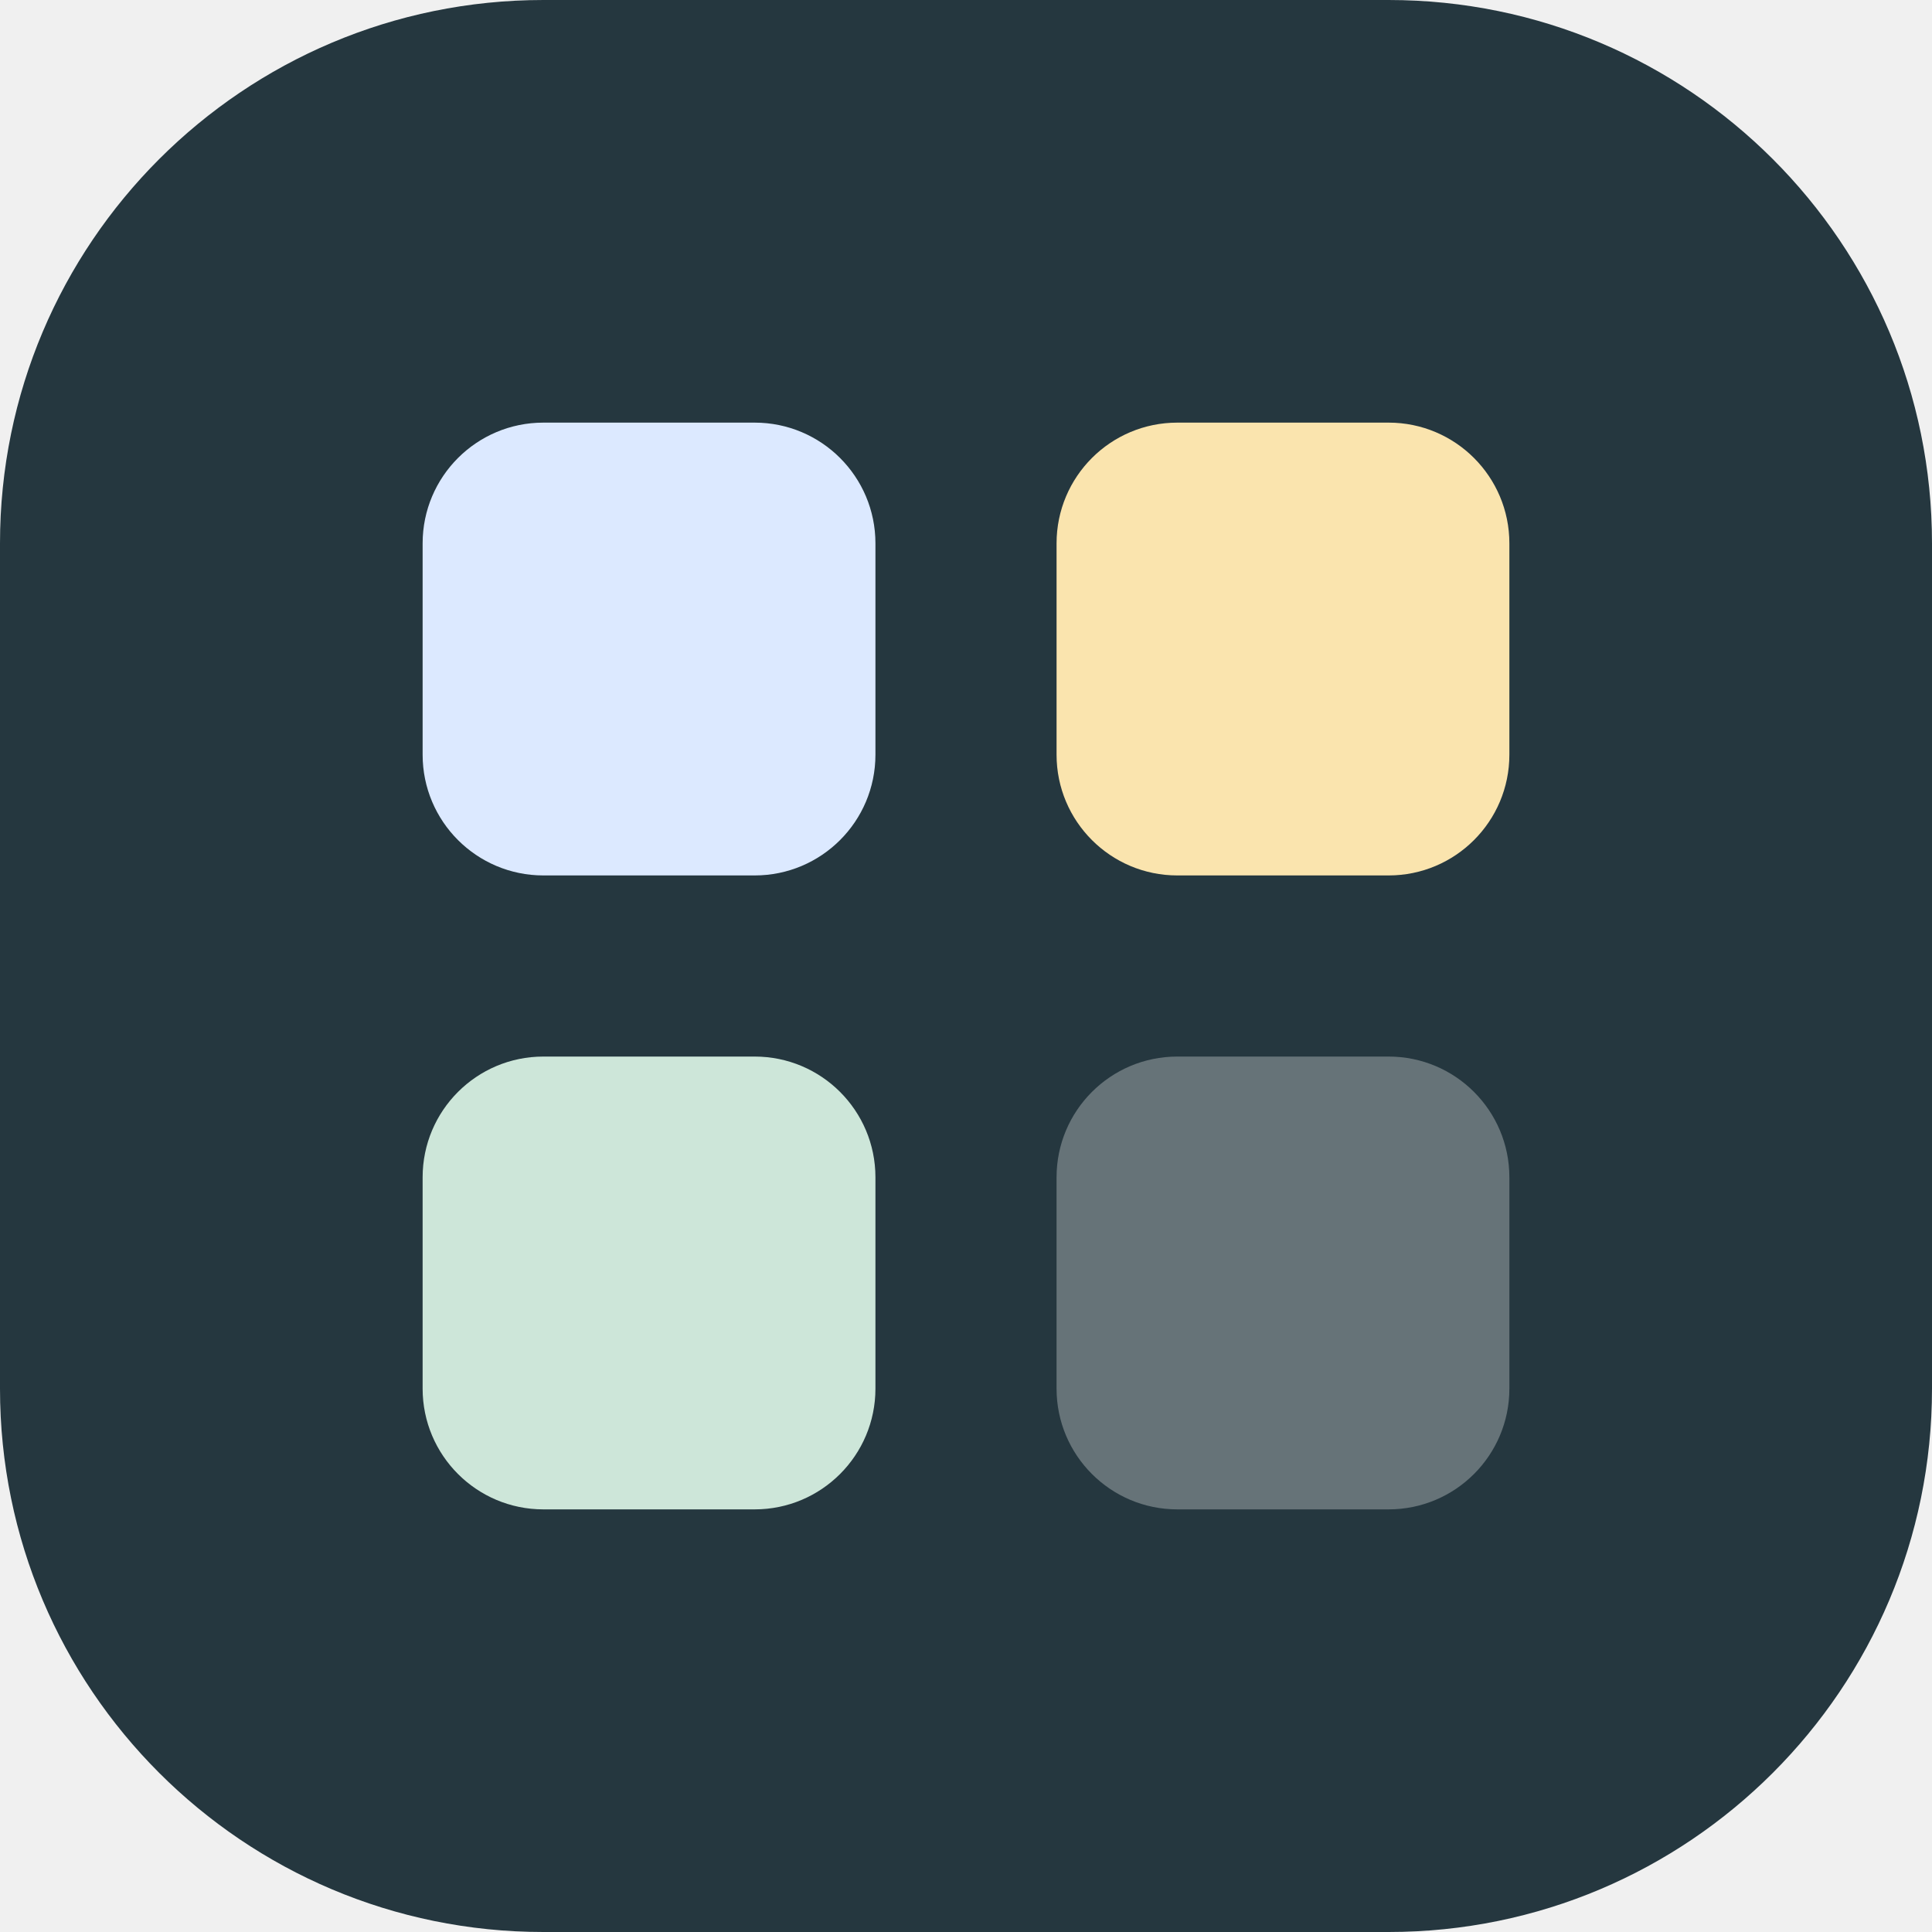
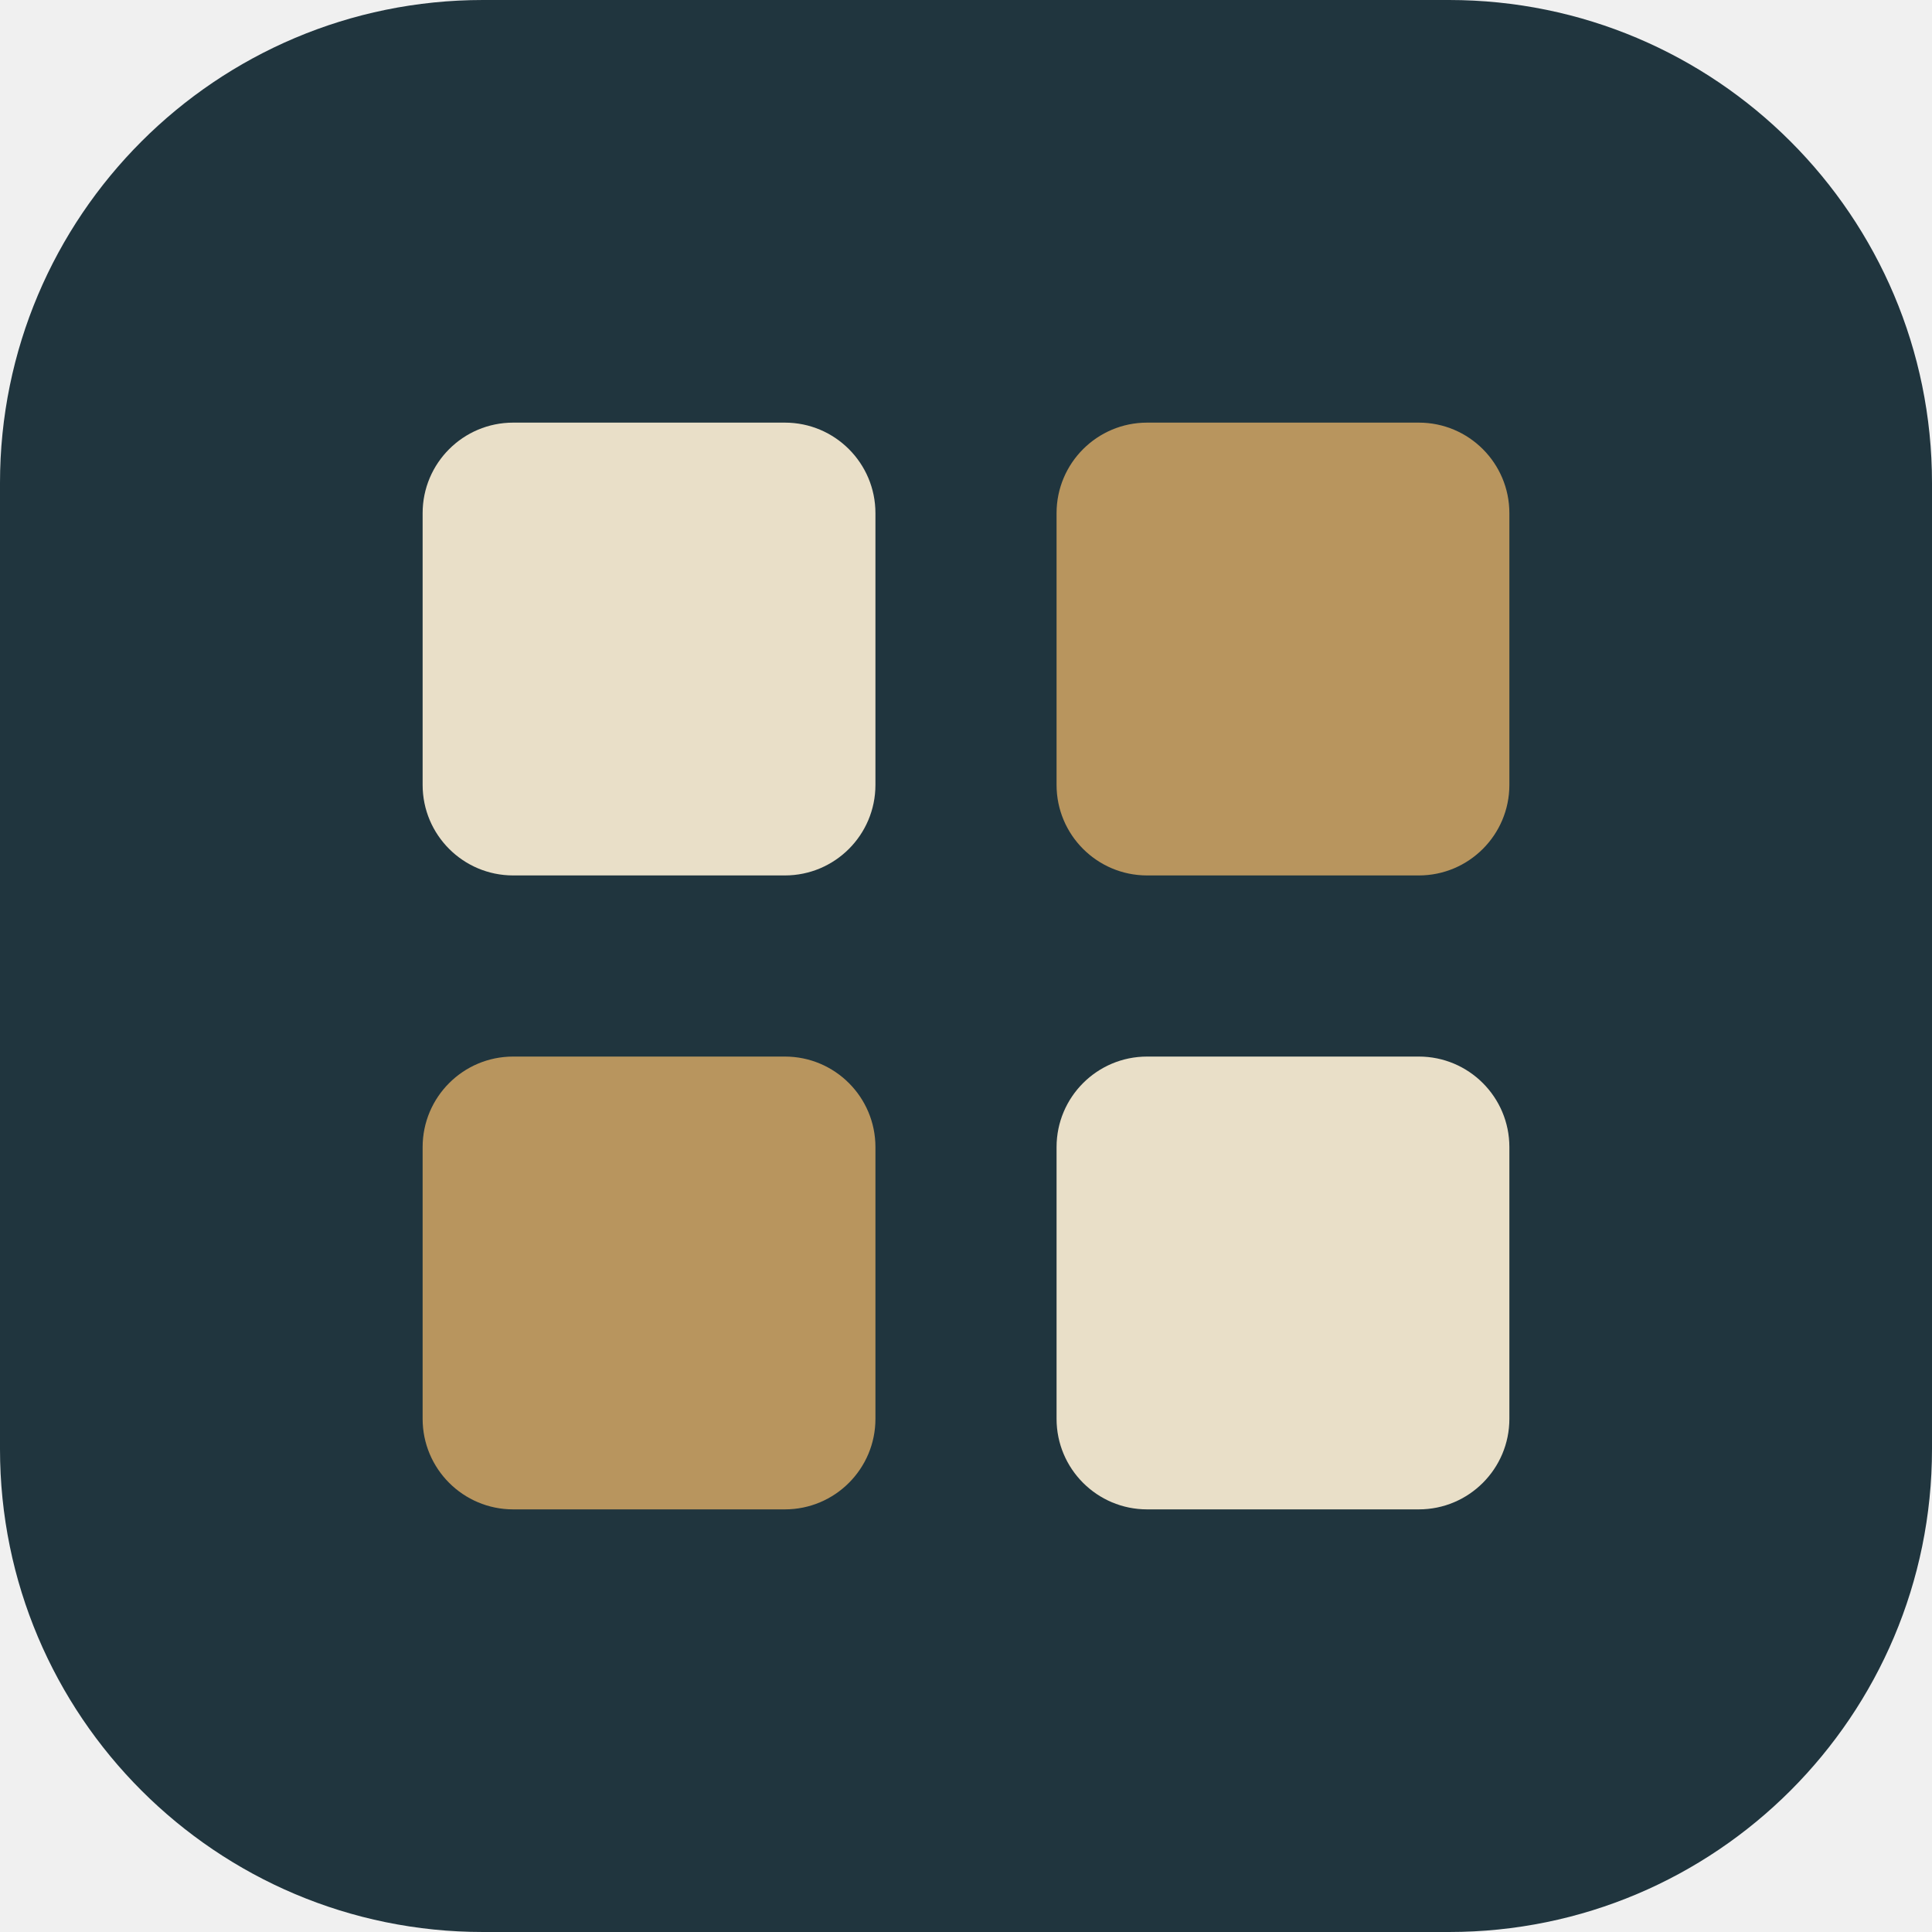
<svg xmlns="http://www.w3.org/2000/svg" viewBox="0 0 64 64">
-   <rect width="64" height="64" rx="18" fill="#25373f" />
-   <rect x="14" y="14" width="15" height="15" rx="4" fill="#dce9ff" />
-   <rect x="35" y="14" width="15" height="15" rx="4" fill="#fae4ae" />
-   <rect x="14" y="35" width="15" height="15" rx="4" fill="#cde6d9" />
-   <rect x="35" y="35" width="15" height="15" rx="4" fill="#fff" fill-opacity=".3" />
+   <rect width="64" height="64" rx="16" fill="#20353e" />
+   <rect x="14" y="14" width="15" height="15" rx="3" fill="#e9dfc8" />
+   <rect x="35" y="14" width="15" height="15" rx="3" fill="#b8955e" />
+   <rect x="14" y="35" width="15" height="15" rx="3" fill="#b8955e" />
+   <rect x="35" y="35" width="15" height="15" rx="3" fill="#e9dfc8" />
</svg>
